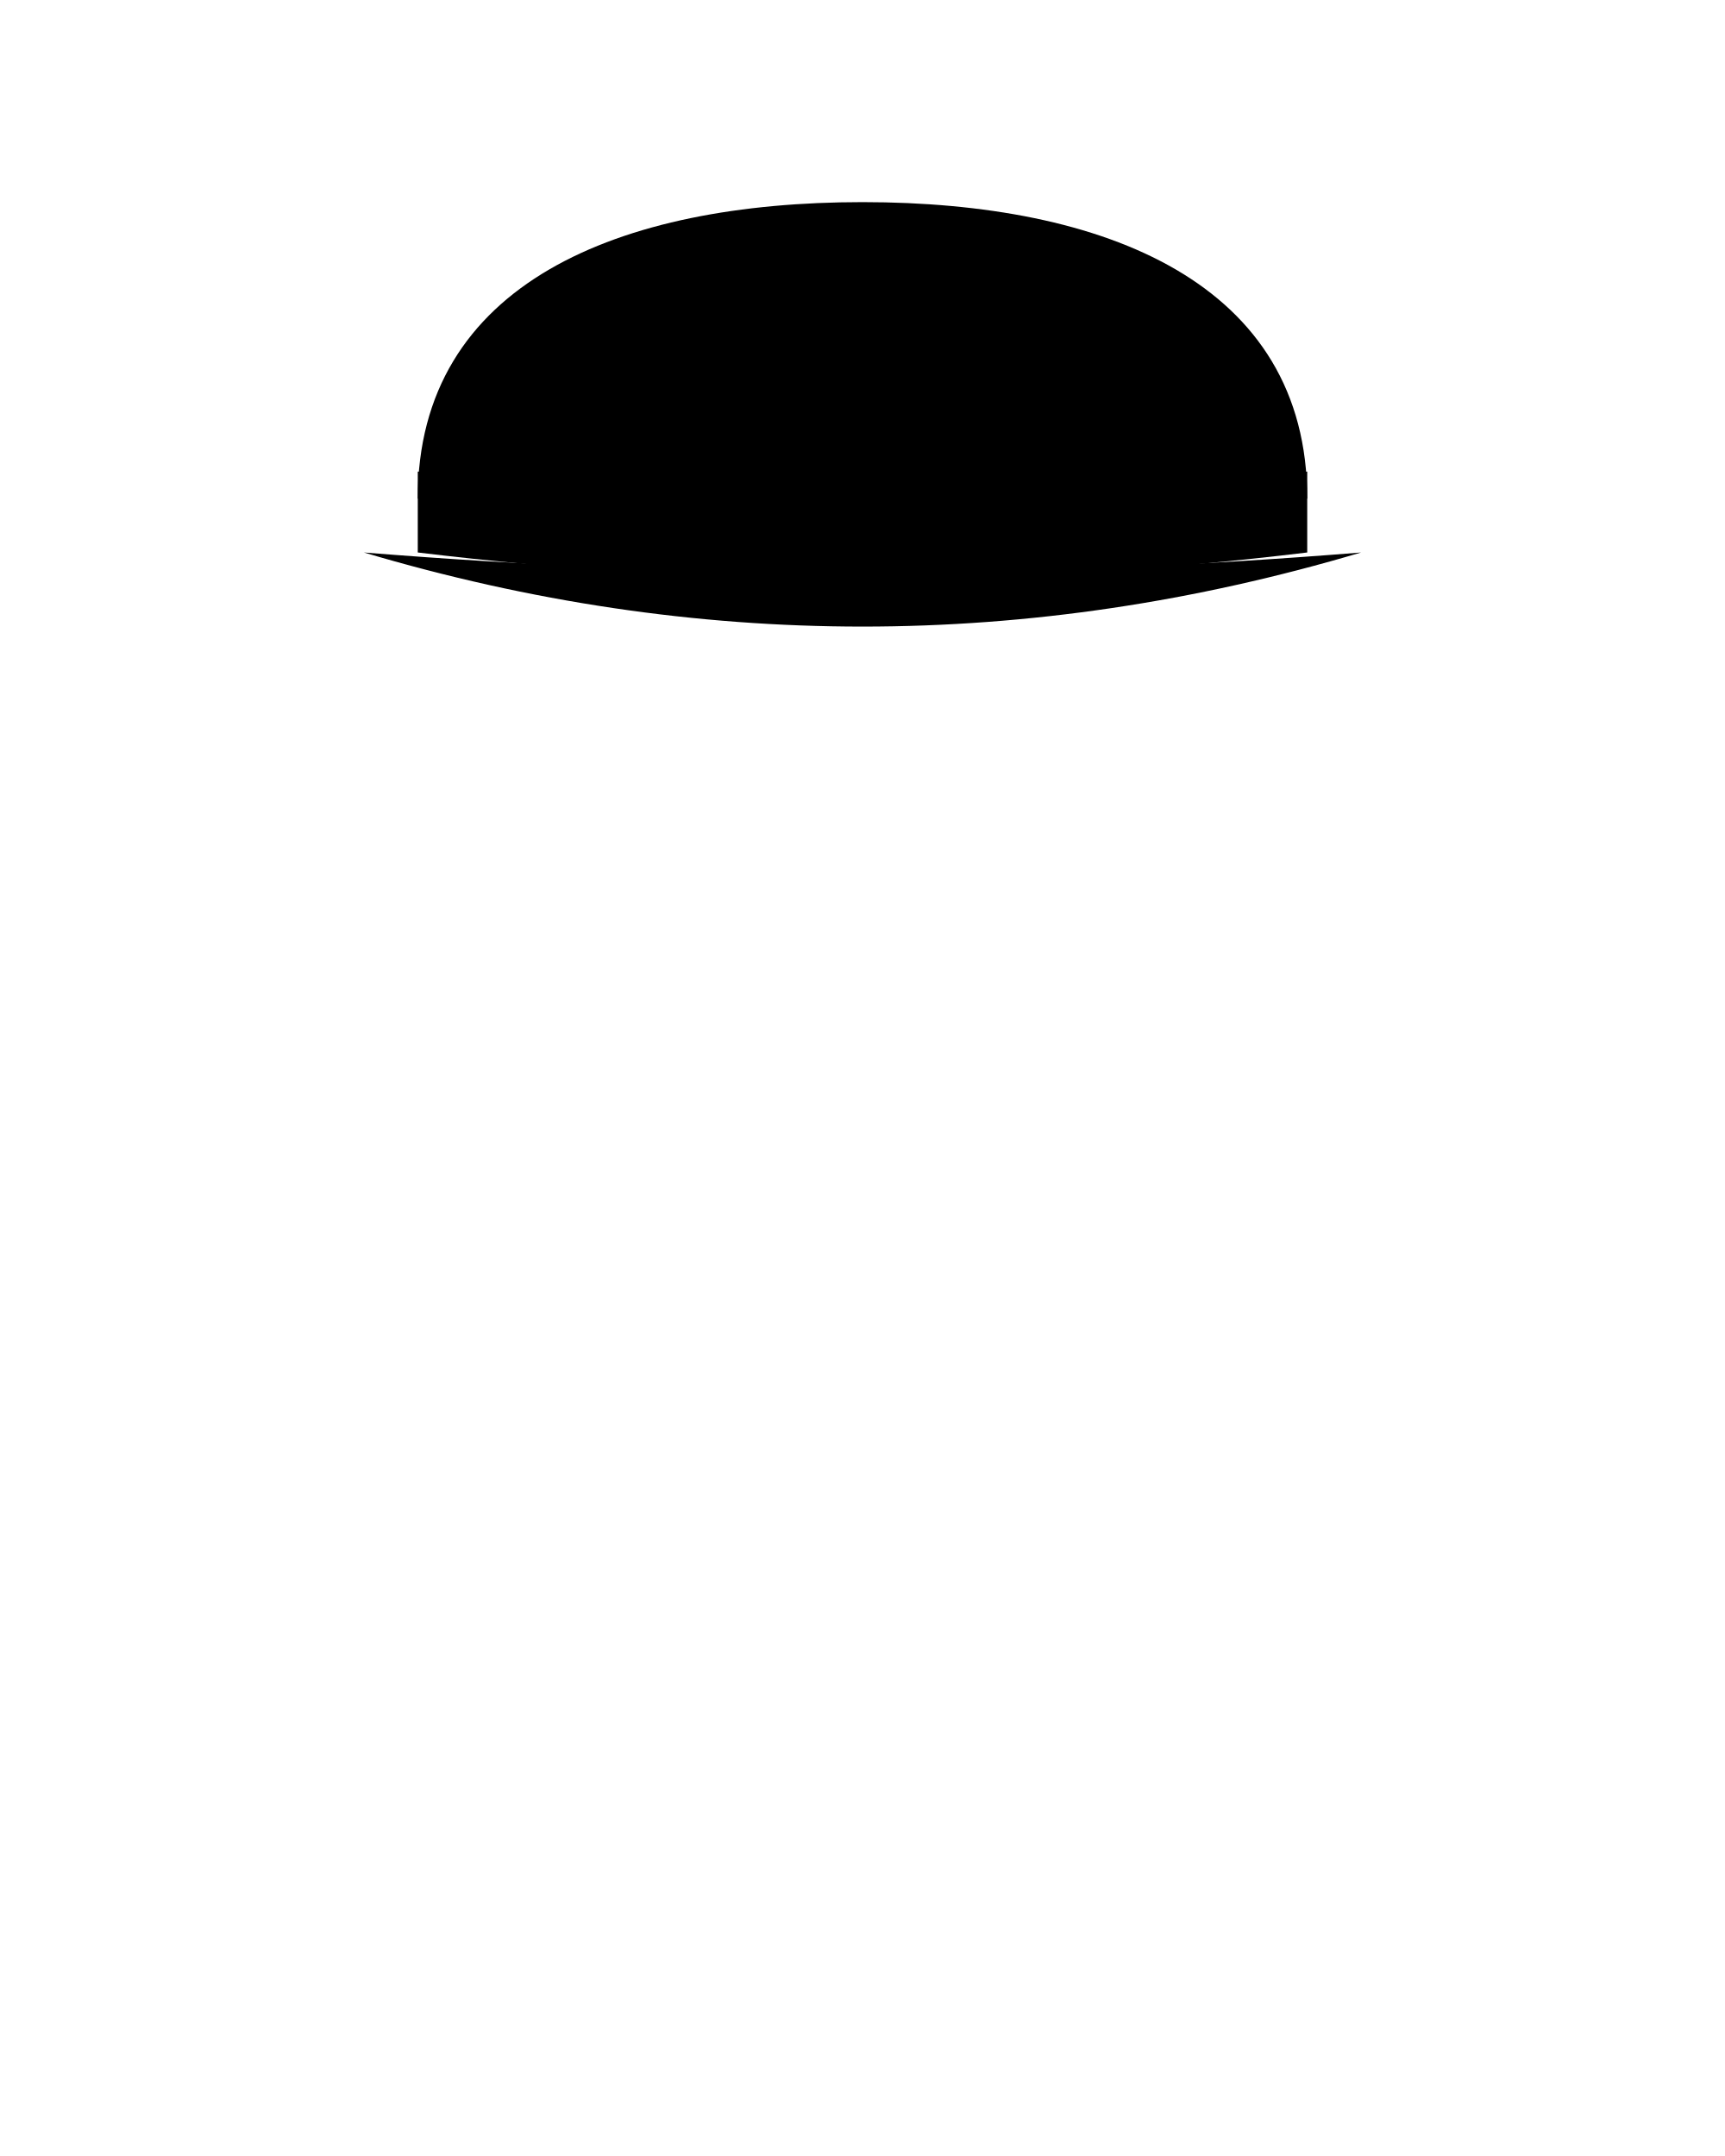
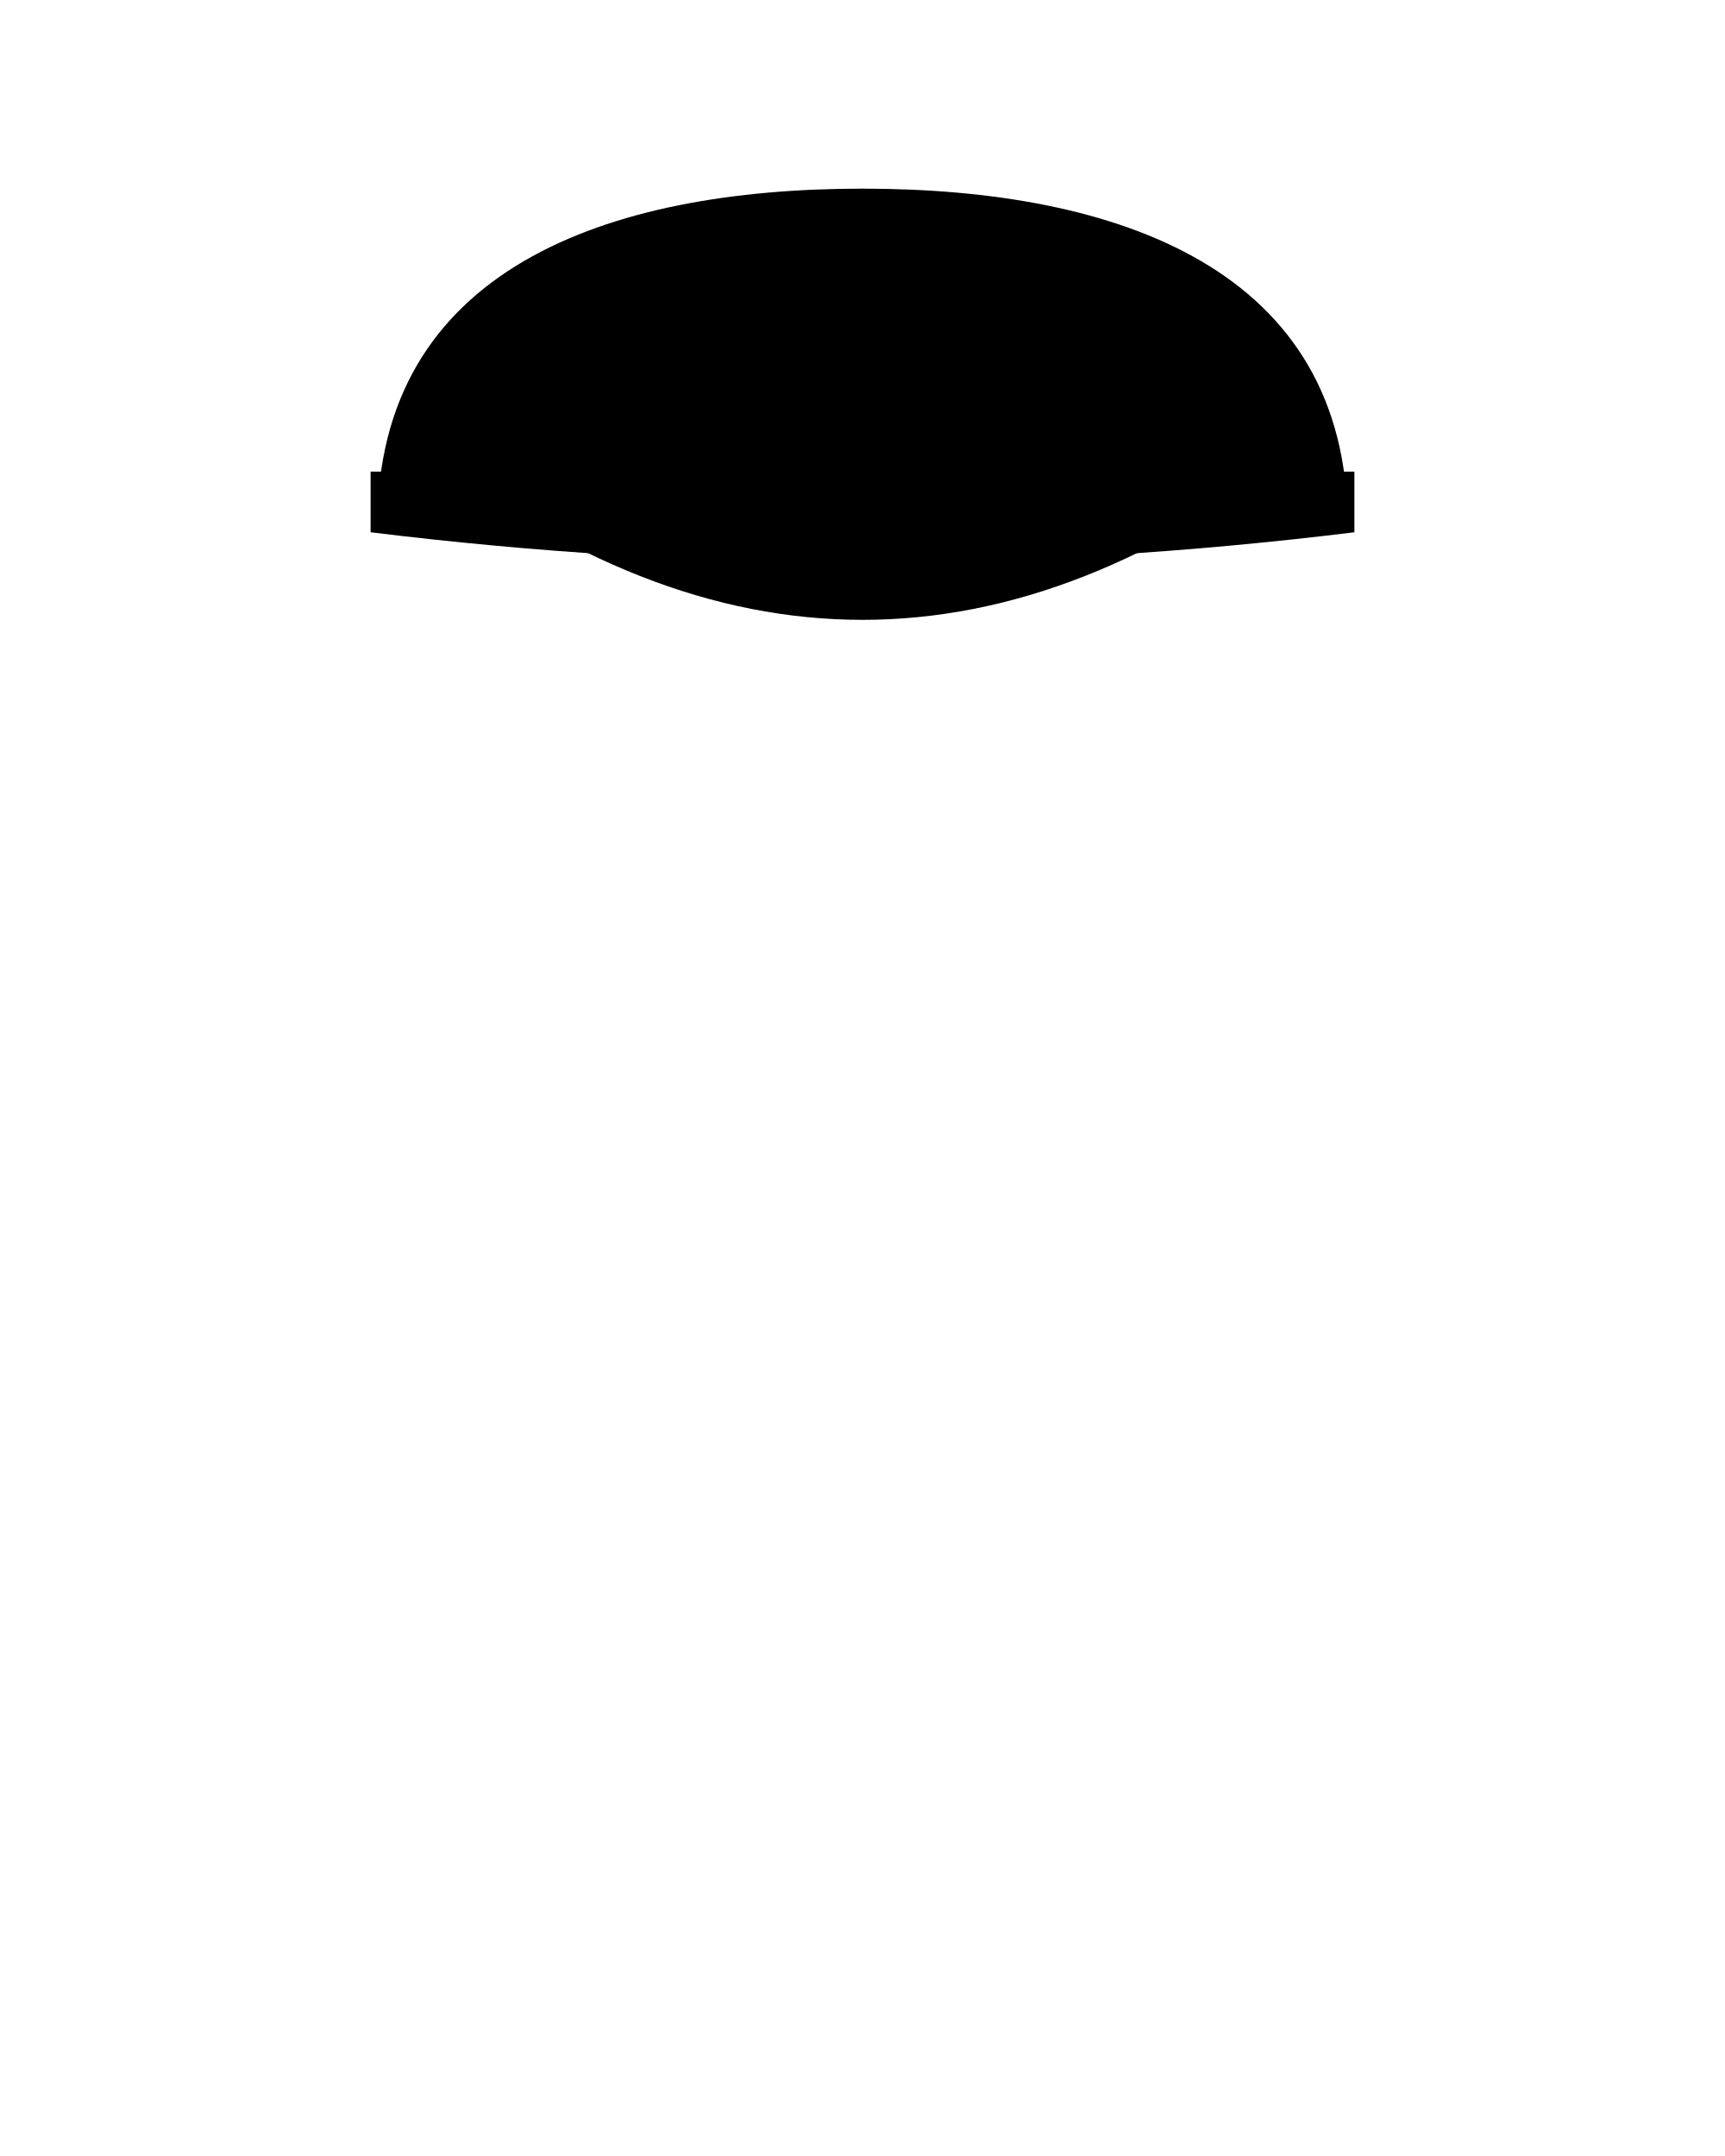
<svg xmlns="http://www.w3.org/2000/svg" viewBox="0 0 256 320" width="256" height="320">
  <g data-part="cap_06" data-category="cap" data-label="1号">
-     <path d="M 62 74 C 62 42, 92 30, 128 30 C 164 30, 194 42, 194 74 Z" fill="token:cap" stroke="token:outline" stroke-width="4" stroke-linejoin="round" />
-     <rect x="122" y="42" width="11" height="26" rx="5" fill="token:uniform" />
-     <path d="M 62 70 L 194 70 L 194 82 Q 128 90 62 82 Z" fill="token:capSecondary" stroke="token:outline" stroke-width="3.5" stroke-linejoin="round" />
-     <path d="M 54 82 Q 128 104 202 82 Q 128 88 54 82 Z" fill="token:capShadow" stroke="token:outline" stroke-width="4" stroke-linejoin="round" />
+     <path d="M 62 66 Q 128 118 194 66 Q 128 84 62 66 Z" fill="token:capShadow" stroke="token:outline" stroke-width="4" stroke-linejoin="round" />
+     <path d="M 56 78 C 56 40, 90 28, 128 28 C 166 28, 200 40, 200 78 Z" fill="token:cap" stroke="token:outline" stroke-width="4" stroke-linejoin="round" />
+     <rect x="123" y="38" width="10" height="28" rx="4" fill="token:uniform" />
+     <path d="M 55 70 L 201 70 L 201 79 Q 128 88 55 79 Z" fill="token:capSecondary" stroke="token:outline" stroke-width="3" stroke-linejoin="round" />
  </g>
</svg>
